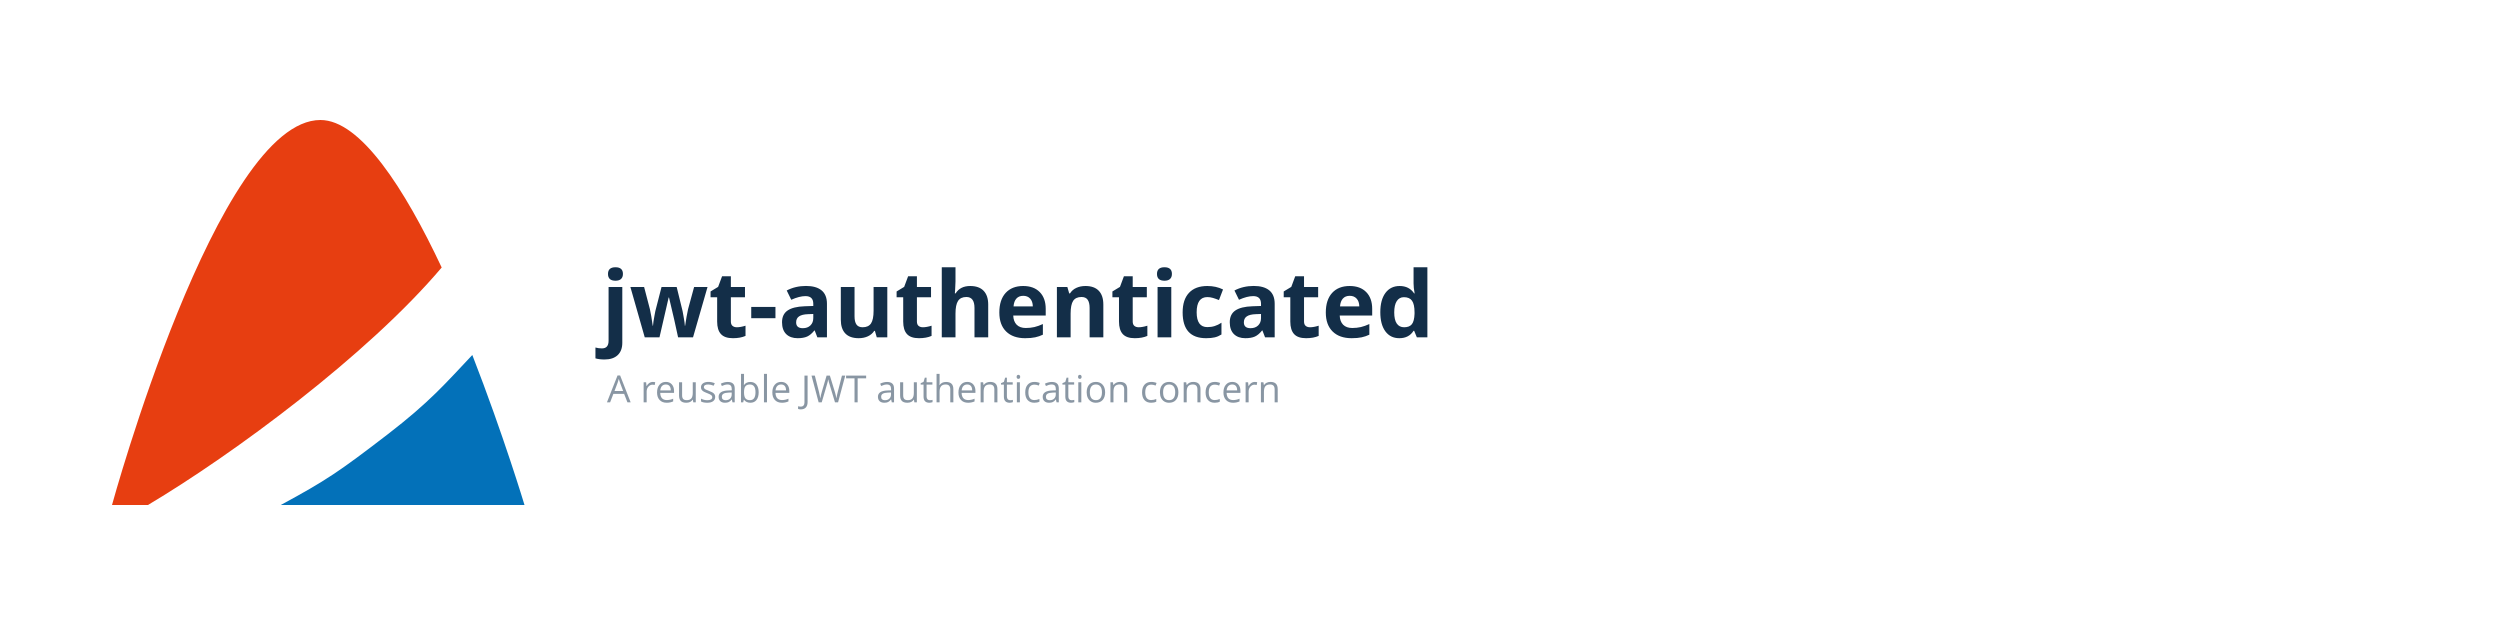
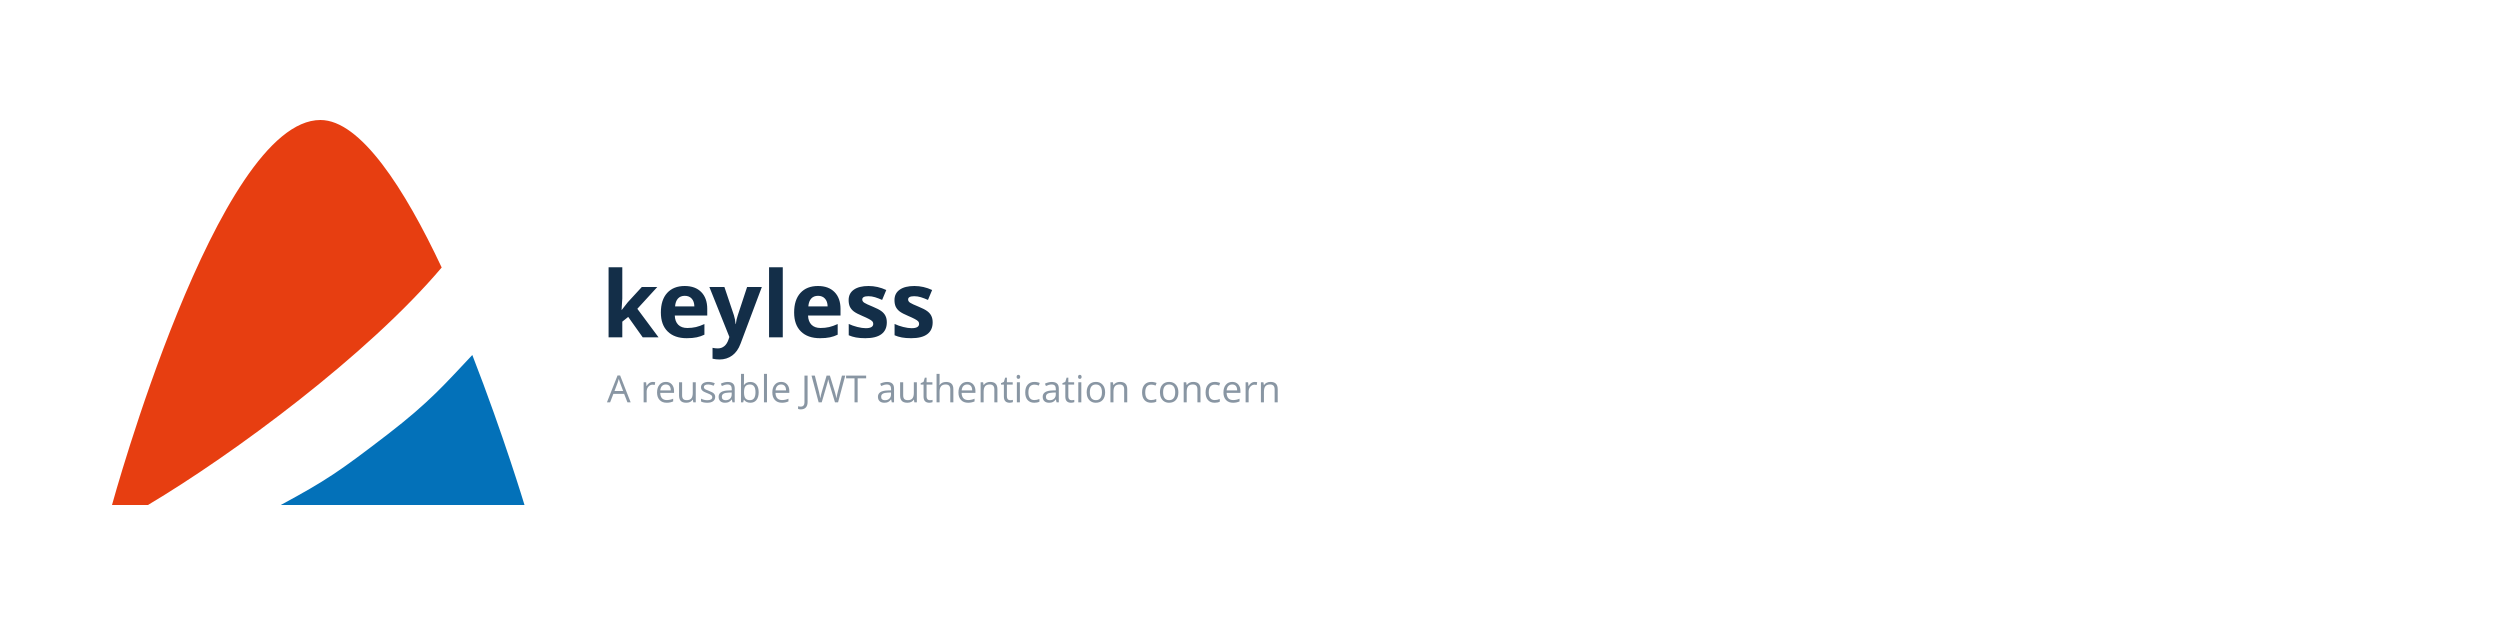
<svg xmlns="http://www.w3.org/2000/svg" version="1.1" id="Ebene_1" x="0px" y="0px" viewBox="0 0 800 200" xml:space="preserve" width="800" height="200">
  <defs id="defs31" />
  <style type="text/css" id="style2">
    .st0{fill-rule:evenodd;clip-rule:evenodd;fill:#E73E11;}
    .st1{fill-rule:evenodd;clip-rule:evenodd;fill:#0371B9;}
    .st2{fill:#132E48;}
    .st3{font-family:'OpenSans-Bold';}
    .st4{font-size:29.517px;}
    .st5{fill-rule:evenodd;clip-rule:evenodd;fill:none;}
    .st6{opacity:0.5;fill:#132E48;}
    .st7{font-family:'OpenSans';}
    .st8{font-size:12px;}
</style>
  <g transform="translate(0,1.53584)" id="g828">
    <g transform="translate(35.93985,35.66416)" id="g8">
      <path style="clip-rule:evenodd;fill:#e73e11;fill-rule:evenodd" id="path4" d="m -0.1,124.4 c 0,0 33.7,-123.2 66.7,-123.2 12.8,0 26.9,21.9 38.8,47.2 -23.6,27.9 -66.6,59.7 -94,76 -7.1,0 -11.5,0 -11.5,0 z" class="st0" />
      <path style="clip-rule:evenodd;fill:#0371b9;fill-rule:evenodd" id="path6" d="m 88.1,101.8 c 13.5,-10.4 18.4,-16.2 27.1,-25.4 10,25.7 16.7,48 16.7,48 0,0 -41.4,0 -78,0 14.6,-7.9 18.7,-10.7 34.2,-22.6 z" class="st1" />
    </g>
-     <text y="106.403" x="192.432" style="font-style:normal;font-variant:normal;font-weight:bold;font-stretch:normal;font-size:29.517px;font-family:'Open Sans', sans-serif;-inkscape-font-specification:'OpenSans-Bold, Bold';font-variant-ligatures:normal;font-variant-caps:normal;font-variant-numeric:normal;font-feature-settings:normal;text-align:start;writing-mode:lr-tb;text-anchor:start;fill:#132e48" id="text10" class="st2 st3 st4">jwt-authenticated</text>
+     <text y="106.403" x="192.432" style="font-style:normal;font-variant:normal;font-weight:bold;font-stretch:normal;font-size:29.517px;font-family:'Open Sans', sans-serif;-inkscape-font-specification:'OpenSans-Bold, Bold';font-variant-ligatures:normal;font-variant-caps:normal;font-variant-numeric:normal;font-feature-settings:normal;text-align:start;writing-mode:lr-tb;text-anchor:start;fill:#132e48" id="text10" class="st2 st3 st4">keyless</text>
    <rect style="clip-rule:evenodd;fill:none;fill-rule:evenodd" id="rect12" height="24" width="314.5" class="st5" y="118.064" x="194.24" />
    <text y="127.221" x="194.217" style="font-size:12px;font-family:'Open Sans', sans-serif;opacity:0.5;fill:#132e48;-inkscape-font-specification:'Open Sans, sans-serif, Normal';font-weight:normal;font-style:normal;font-stretch:normal;font-variant:normal;text-anchor:start;text-align:start;writing-mode:lr;font-variant-ligatures:normal;font-variant-caps:normal;font-variant-numeric:normal;font-feature-settings:normal;" id="text14" class="st6 st7 st8">A reusable JWT authentication concern</text>
  </g>
</svg>
